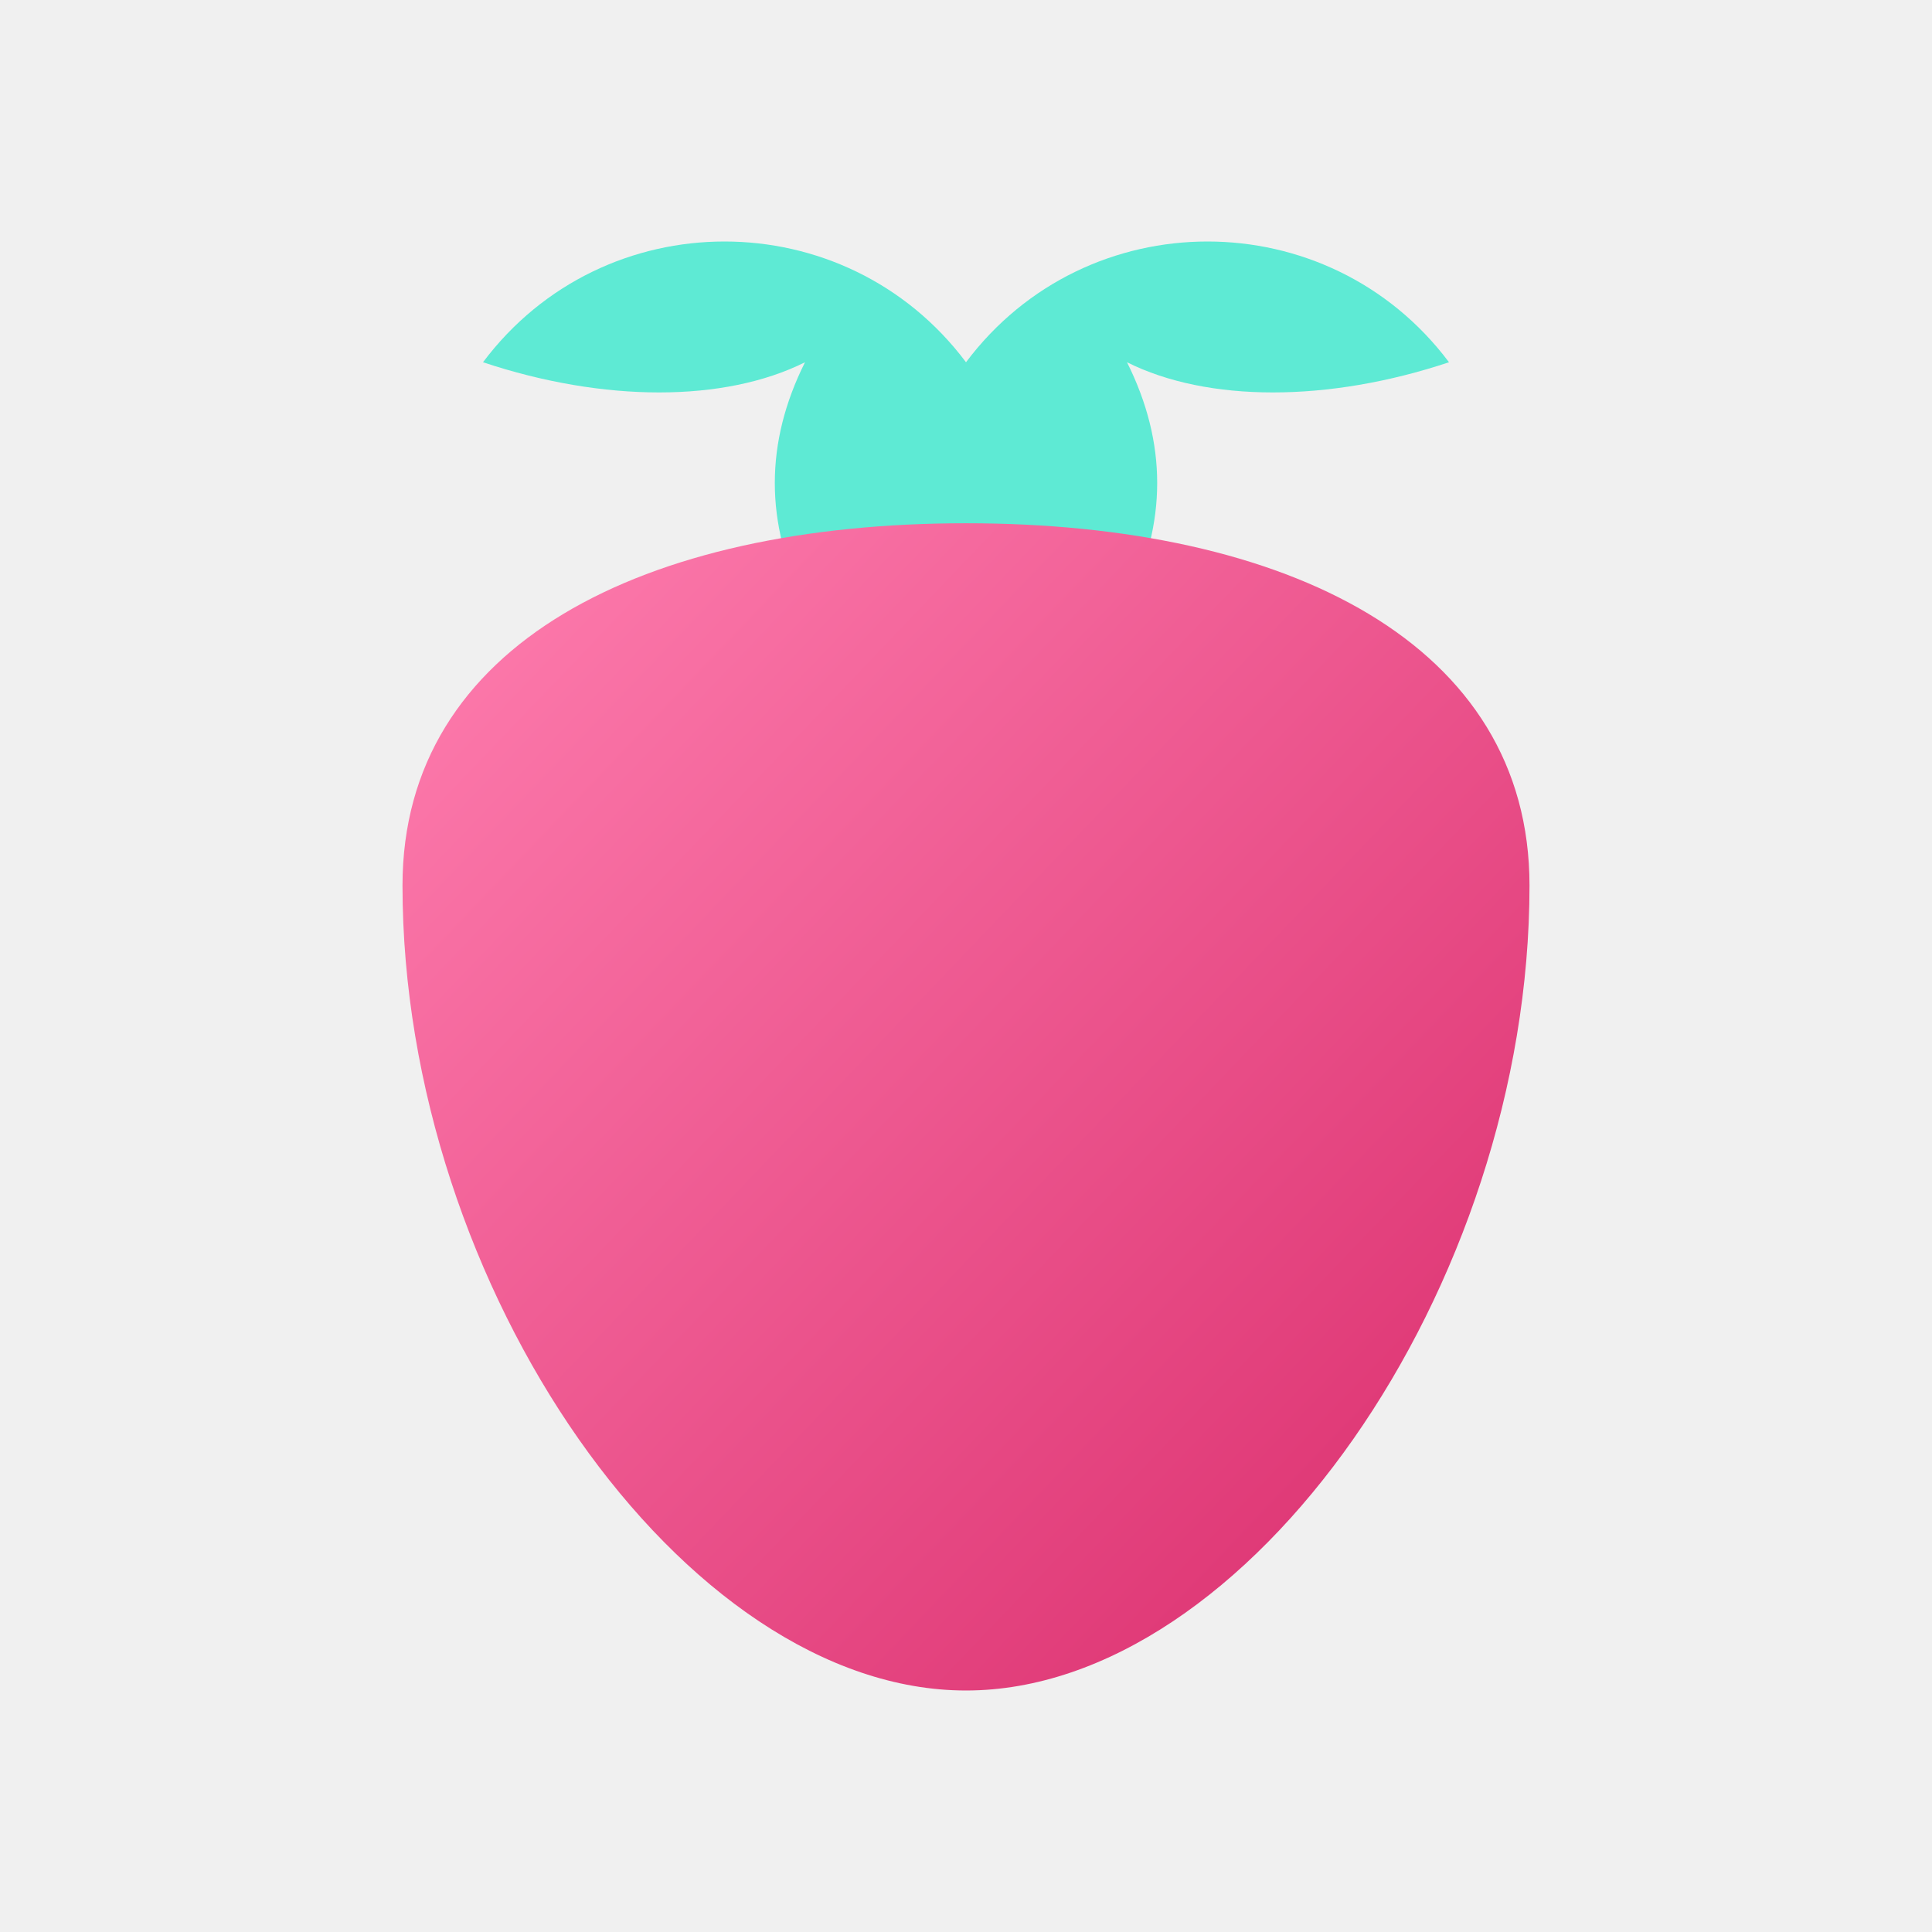
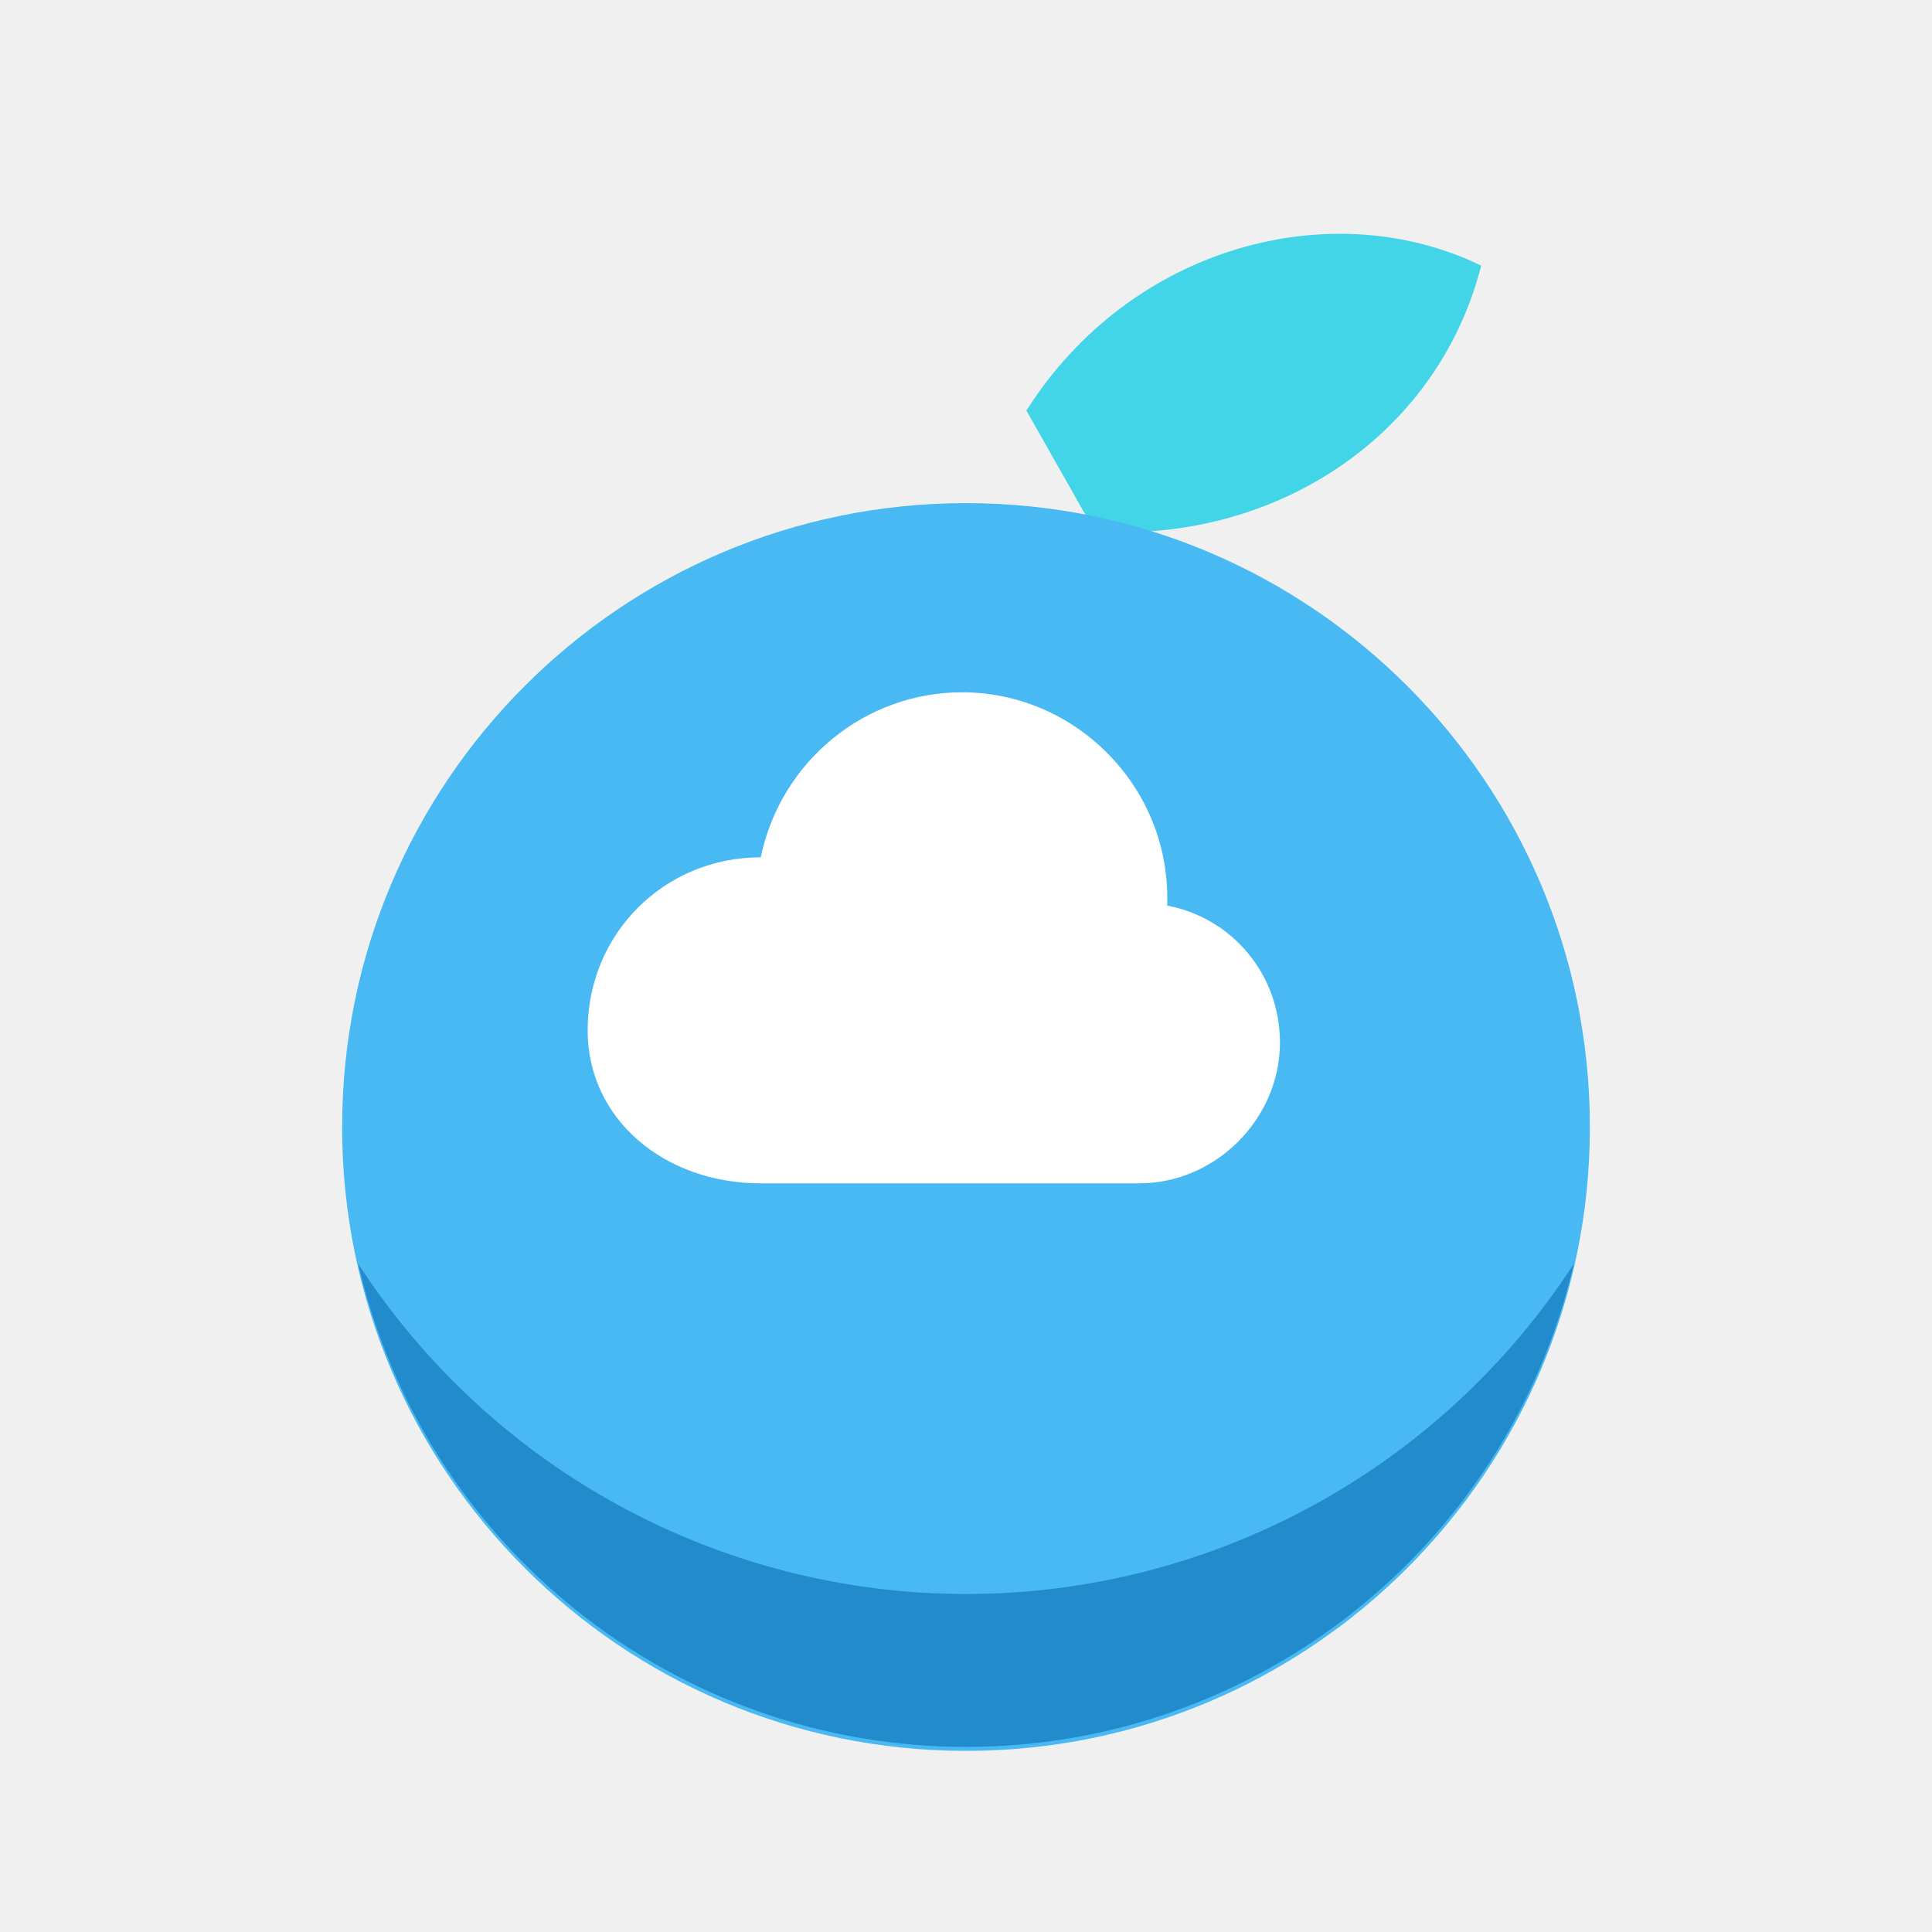
<svg xmlns="http://www.w3.org/2000/svg" viewBox="0 0 48 48">
-   <defs>
-     <linearGradient id="g" x1="0" y1="0" x2="1" y2="1">
-       <stop offset="0" stop-color="#ff7fb0" />
-       <stop offset="1" stop-color="#d92b6b" />
-     </linearGradient>
-   </defs>
-   <path d="M24 9c-3-4-9-4-12 0 3 1 6 1 8 0-1 2-1 4 0 6h8c1-2 1-4 0-6 2 1 5 1 8 0-3-4-9-4-12 0z" fill="#5eead4" />
-   <path d="M10 22c0-6 6-9 14-9s14 3 14 9c0 10-7 20-14 20S10 32 10 22z" fill="url(#g)" />
+   <path d="M25.5 10.2c2.6-4.1 7.6-5.4 11.3-3.6-1.1 4.3-5.2 6.9-9.6 6.6" fill="#42d5e8" />
+   <circle cx="24" cy="28" r="15.5" fill="#48b9f2" />
+   <path d="M8.9 31.4A15.5 15.5 0 0 0 39.1 31.4 18 18 0 0 1 8.9 31.4z" fill="#218bcb" />
+   <path d="M14.6 25.6c0-2.4 1.9-4.3 4.3-4.3.5-2.4 2.6-4.1 5-4.1 2.8 0 5.1 2.3 5.1 5.1v.2c1.6.3 2.8 1.7 2.8 3.4 0 1.9-1.6 3.5-3.5 3.5H18.9c-2.4 0-4.3-1.6-4.3-3.8z" fill="#fff" />
</svg>
